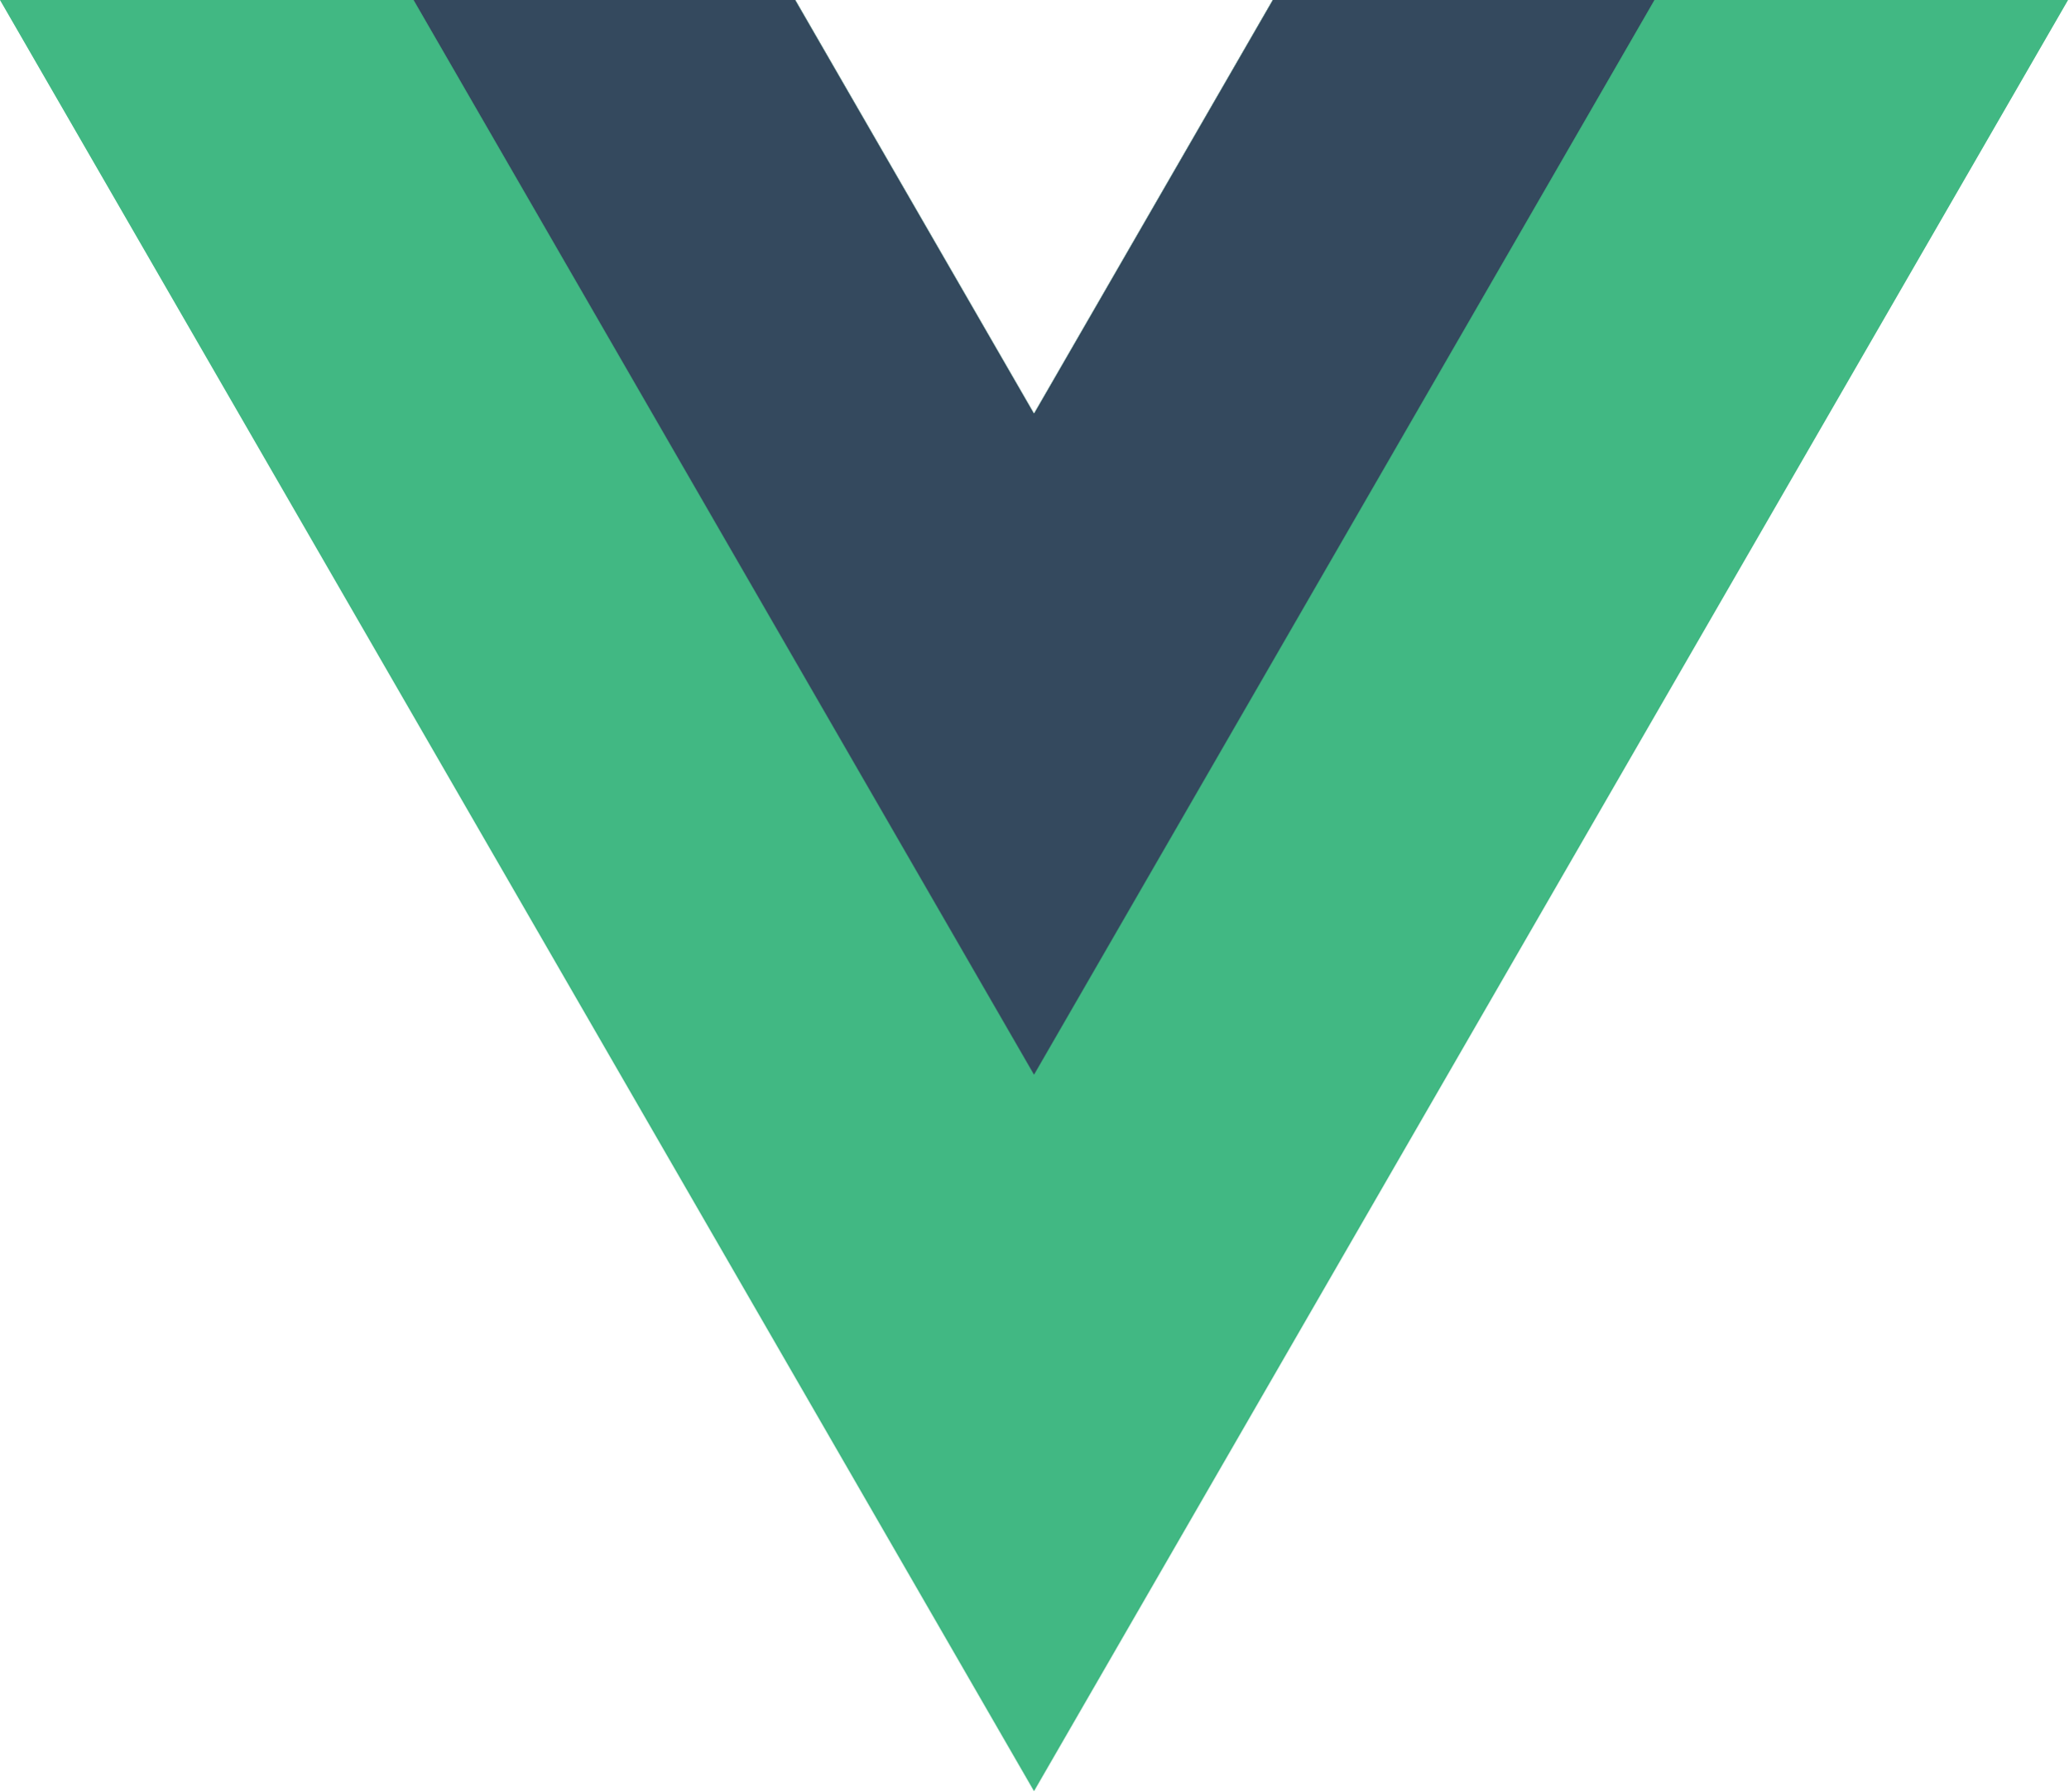
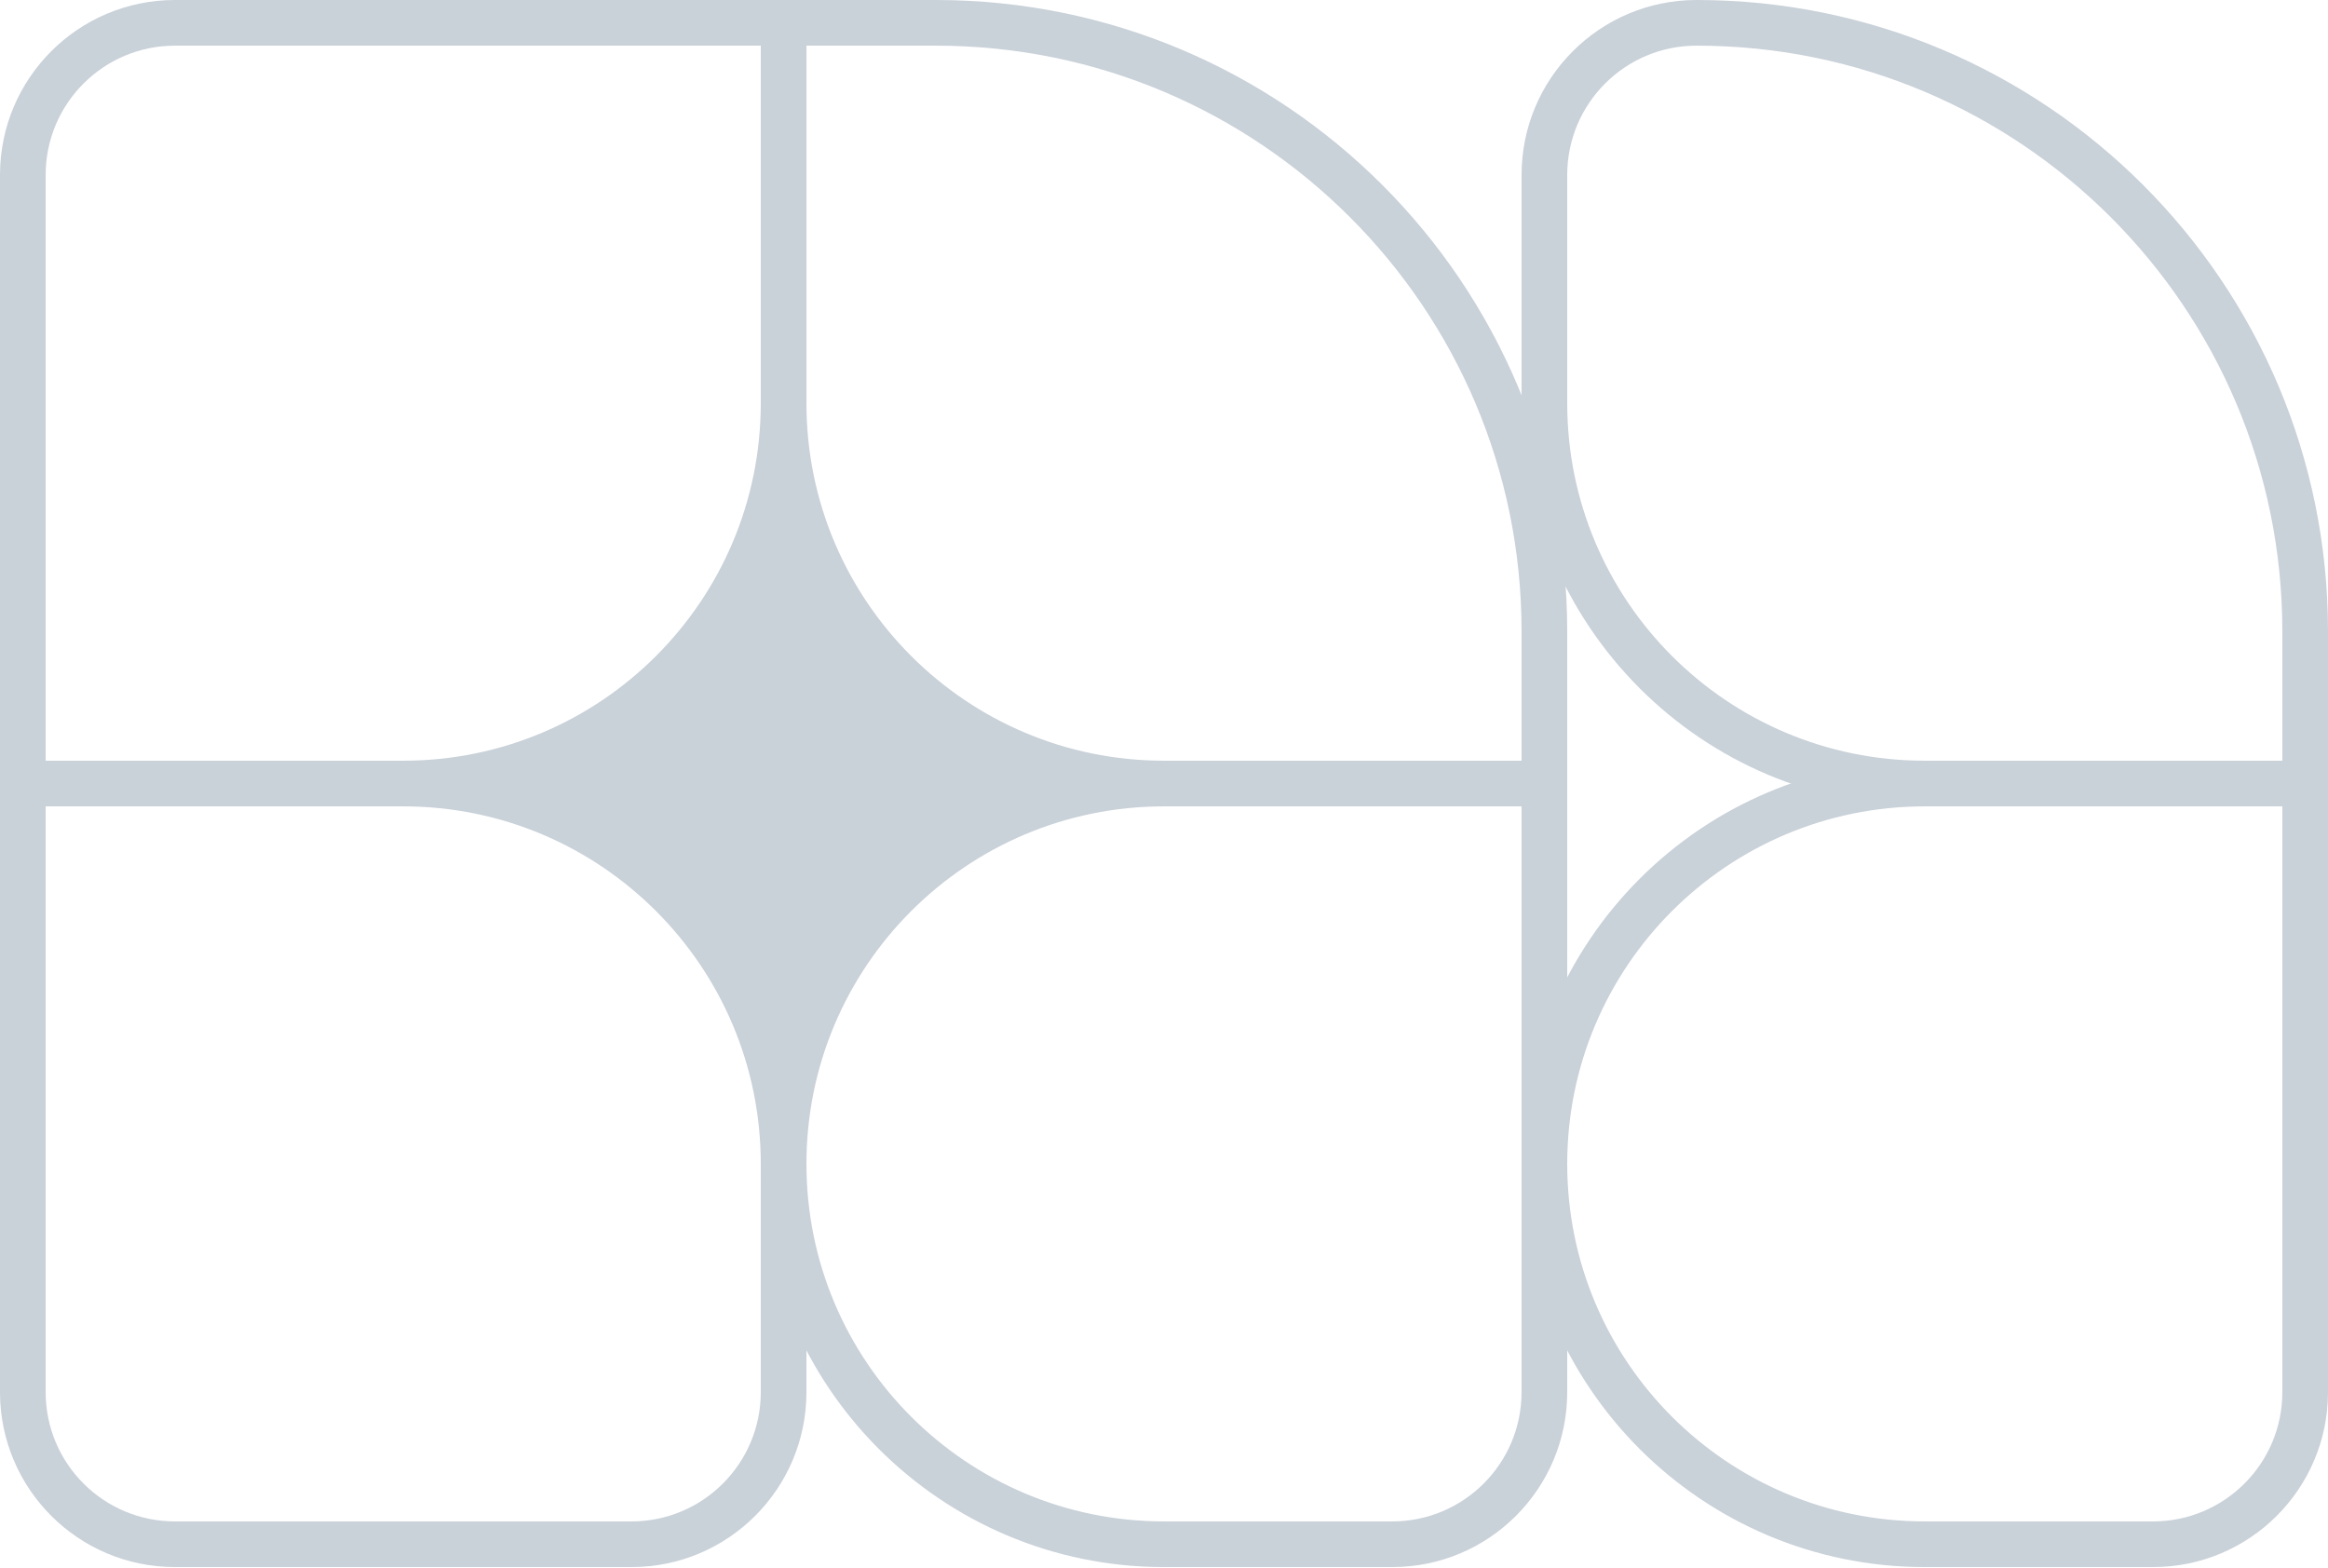
- <svg xmlns="http://www.w3.org/2000/svg" viewBox="0 0 261.76 226.69">
-   <path d="M161.096.001l-30.225 52.351L100.647.001H-.005l130.877 226.688L261.749.001z" fill="#41b883" />
-   <path d="M161.096.001l-30.225 52.351L100.647.001H52.346l78.526 136.01L209.398.001z" fill="#34495e" />
+ <svg xmlns="http://www.w3.org/2000/svg" width="306" height="206" viewBox="0 0 306 206" fill="none">
+   <path d="M3 23C3 11.954 11.954 3 23 3H103V53C103 80.614 80.614 103 53 103H3V23Z" stroke="#C9D1D9" stroke-width="6" />
+   <path d="M103 3H123C167.183 3 203 38.817 203 83V103H153C125.386 103 103 80.614 103 53V3Z" stroke="#C9D1D9" stroke-width="6" />
+   <path d="M203 23C203 11.954 211.954 3 223 3V3C267.183 3 303 38.817 303 83V103H253C225.386 103 203 80.614 203 53V23Z" stroke="#C9D1D9" stroke-width="6" />
+   <path d="M3 103H53C80.614 103 103 125.386 103 153V183C103 194.046 94.046 203 83 203H23C11.954 203 3 194.046 3 183V103Z" stroke="#C9D1D9" stroke-width="6" />
+   <path d="M103 153C103 125.386 125.386 103 153 103H203V183C203 194.046 194.046 203 183 203H153C125.386 203 103 180.614 103 153V153Z" stroke="#C9D1D9" stroke-width="6" />
+   <path d="M203 153C203 125.386 225.386 103 253 103H303V183C303 194.046 294.046 203 283 203H253C225.386 203 203 180.614 203 153V153Z" stroke="#C9D1D9" stroke-width="6" />
+   <path d="M103 62L105.138 67.777C110.81 83.105 122.895 95.19 138.223 100.862L144 103L138.223 105.138C122.895 110.81 110.81 122.895 105.138 138.223L103 144L100.862 138.223C95.19 122.895 83.105 110.81 67.777 105.138L62 103L67.777 100.862C83.105 95.19 95.19 83.105 100.862 67.777L103 62Z" fill="#C9D1D9" />
</svg>
